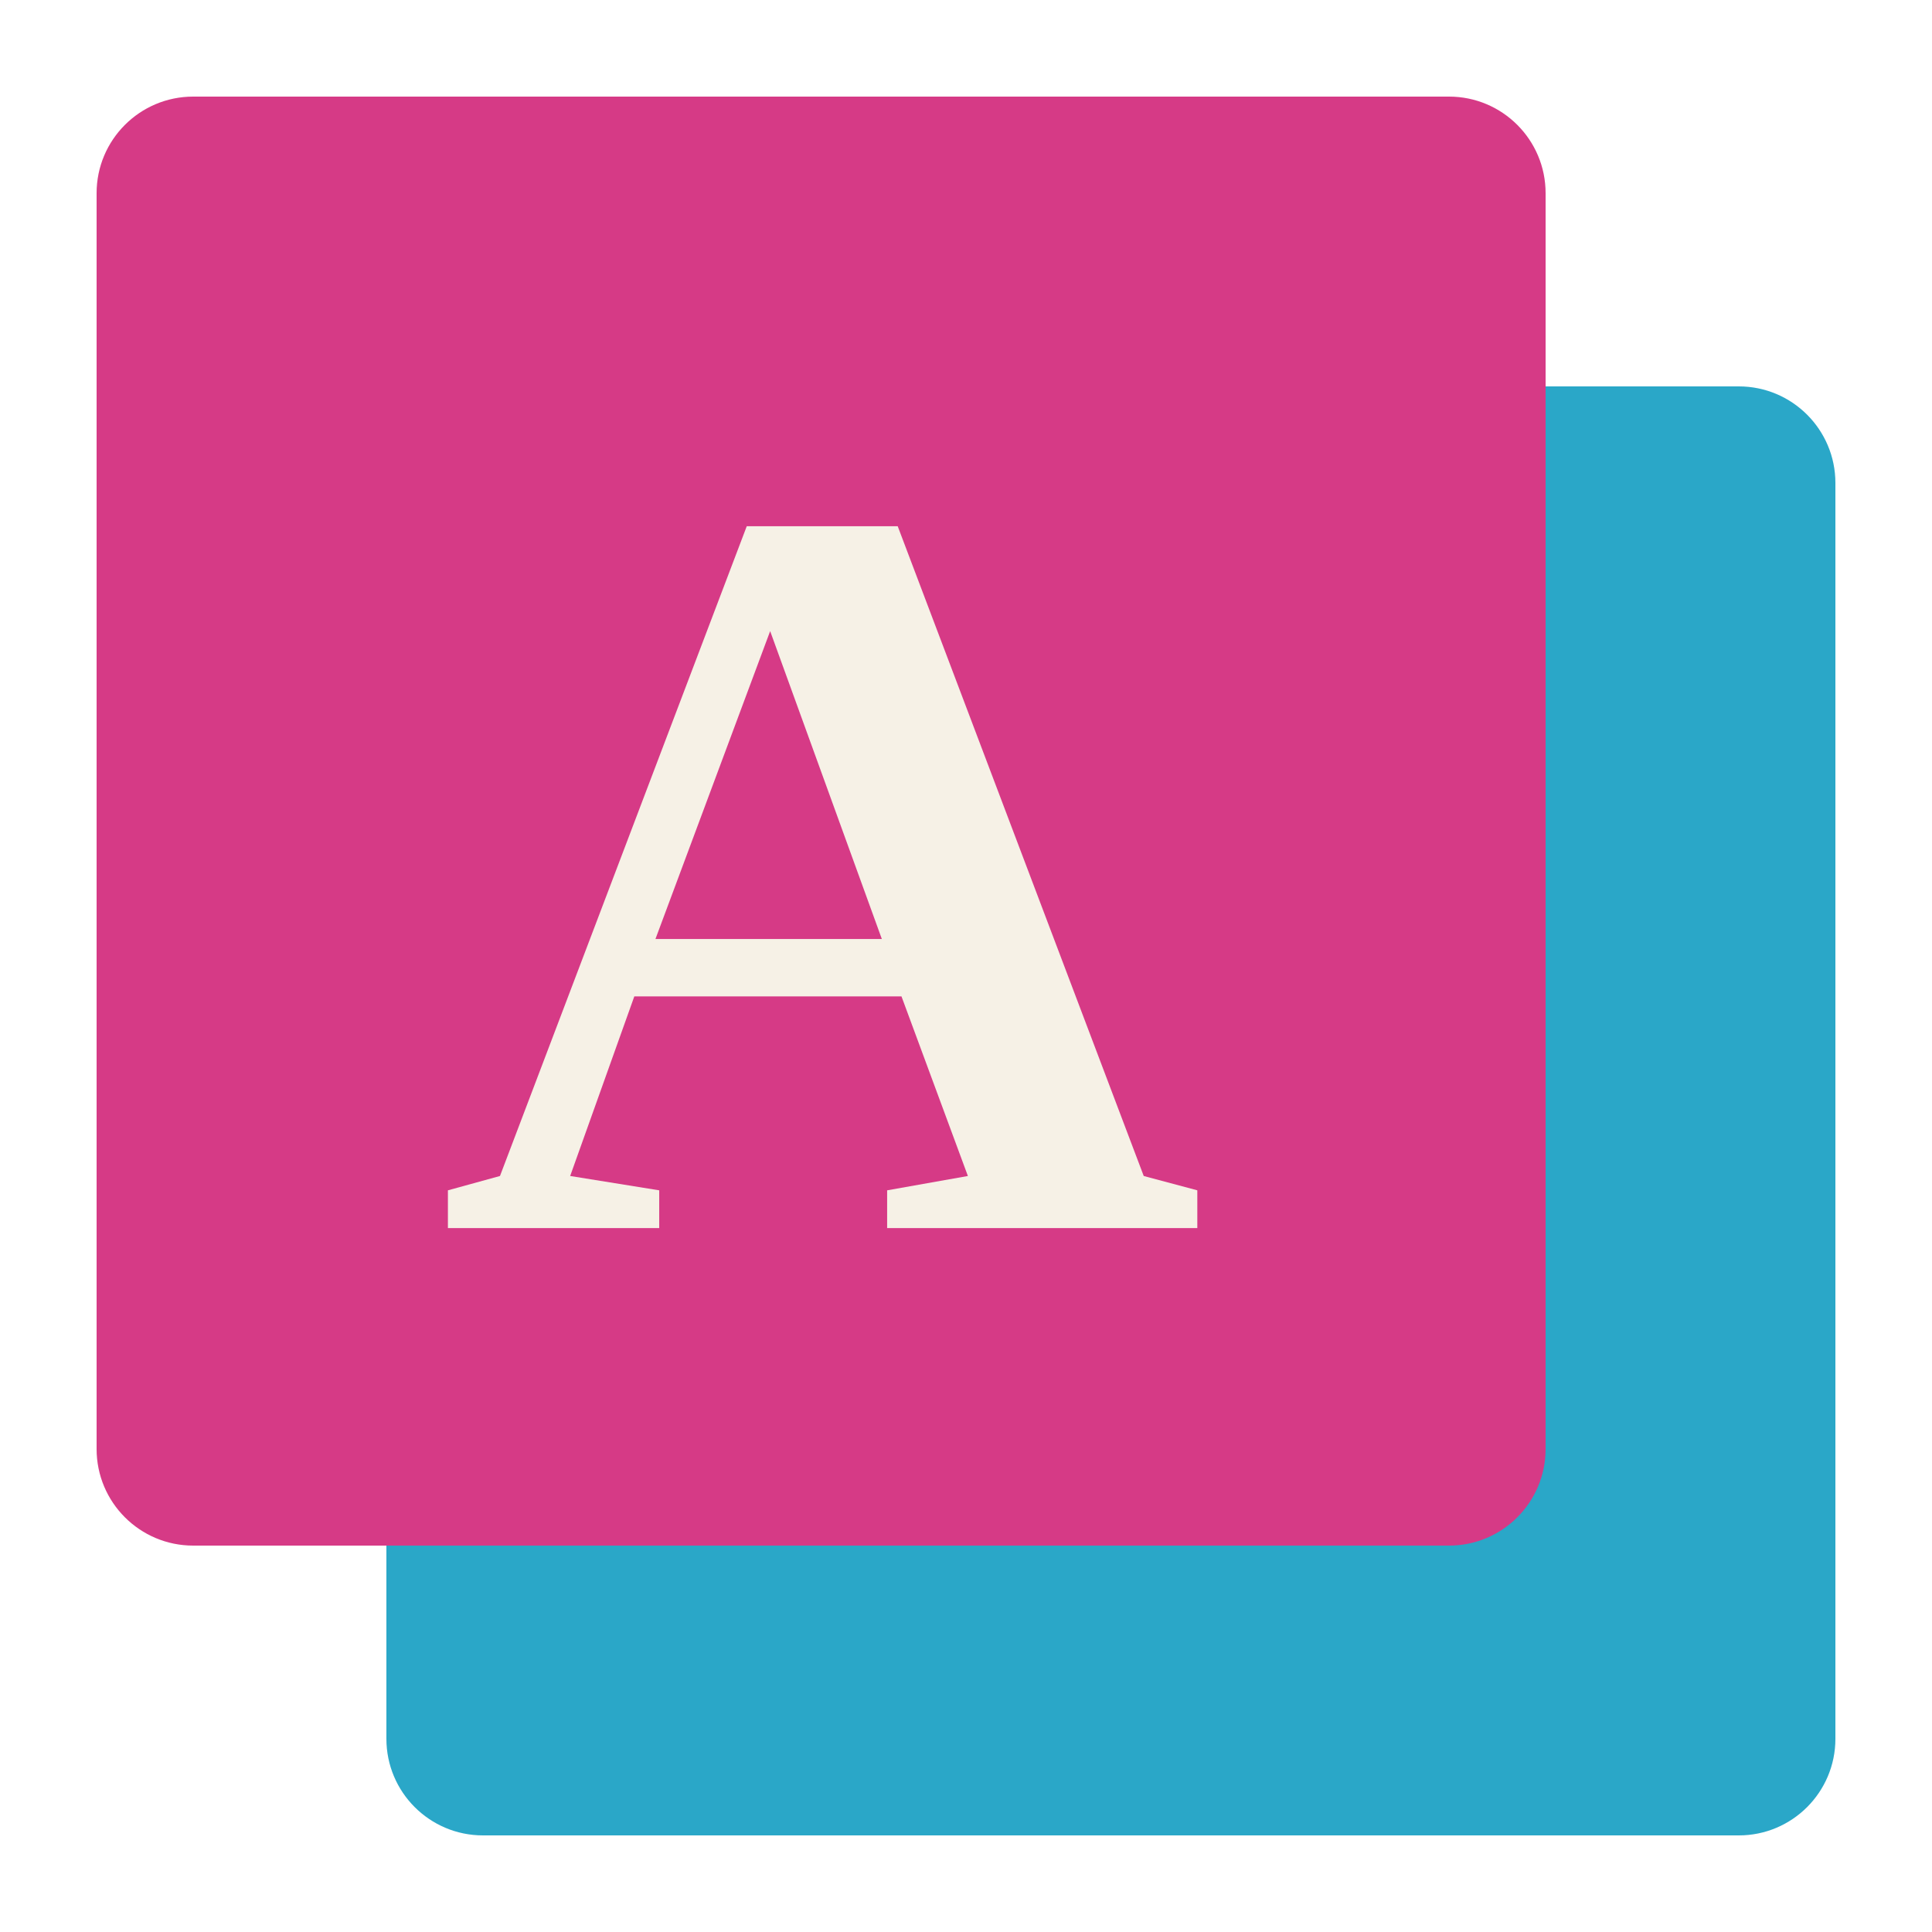
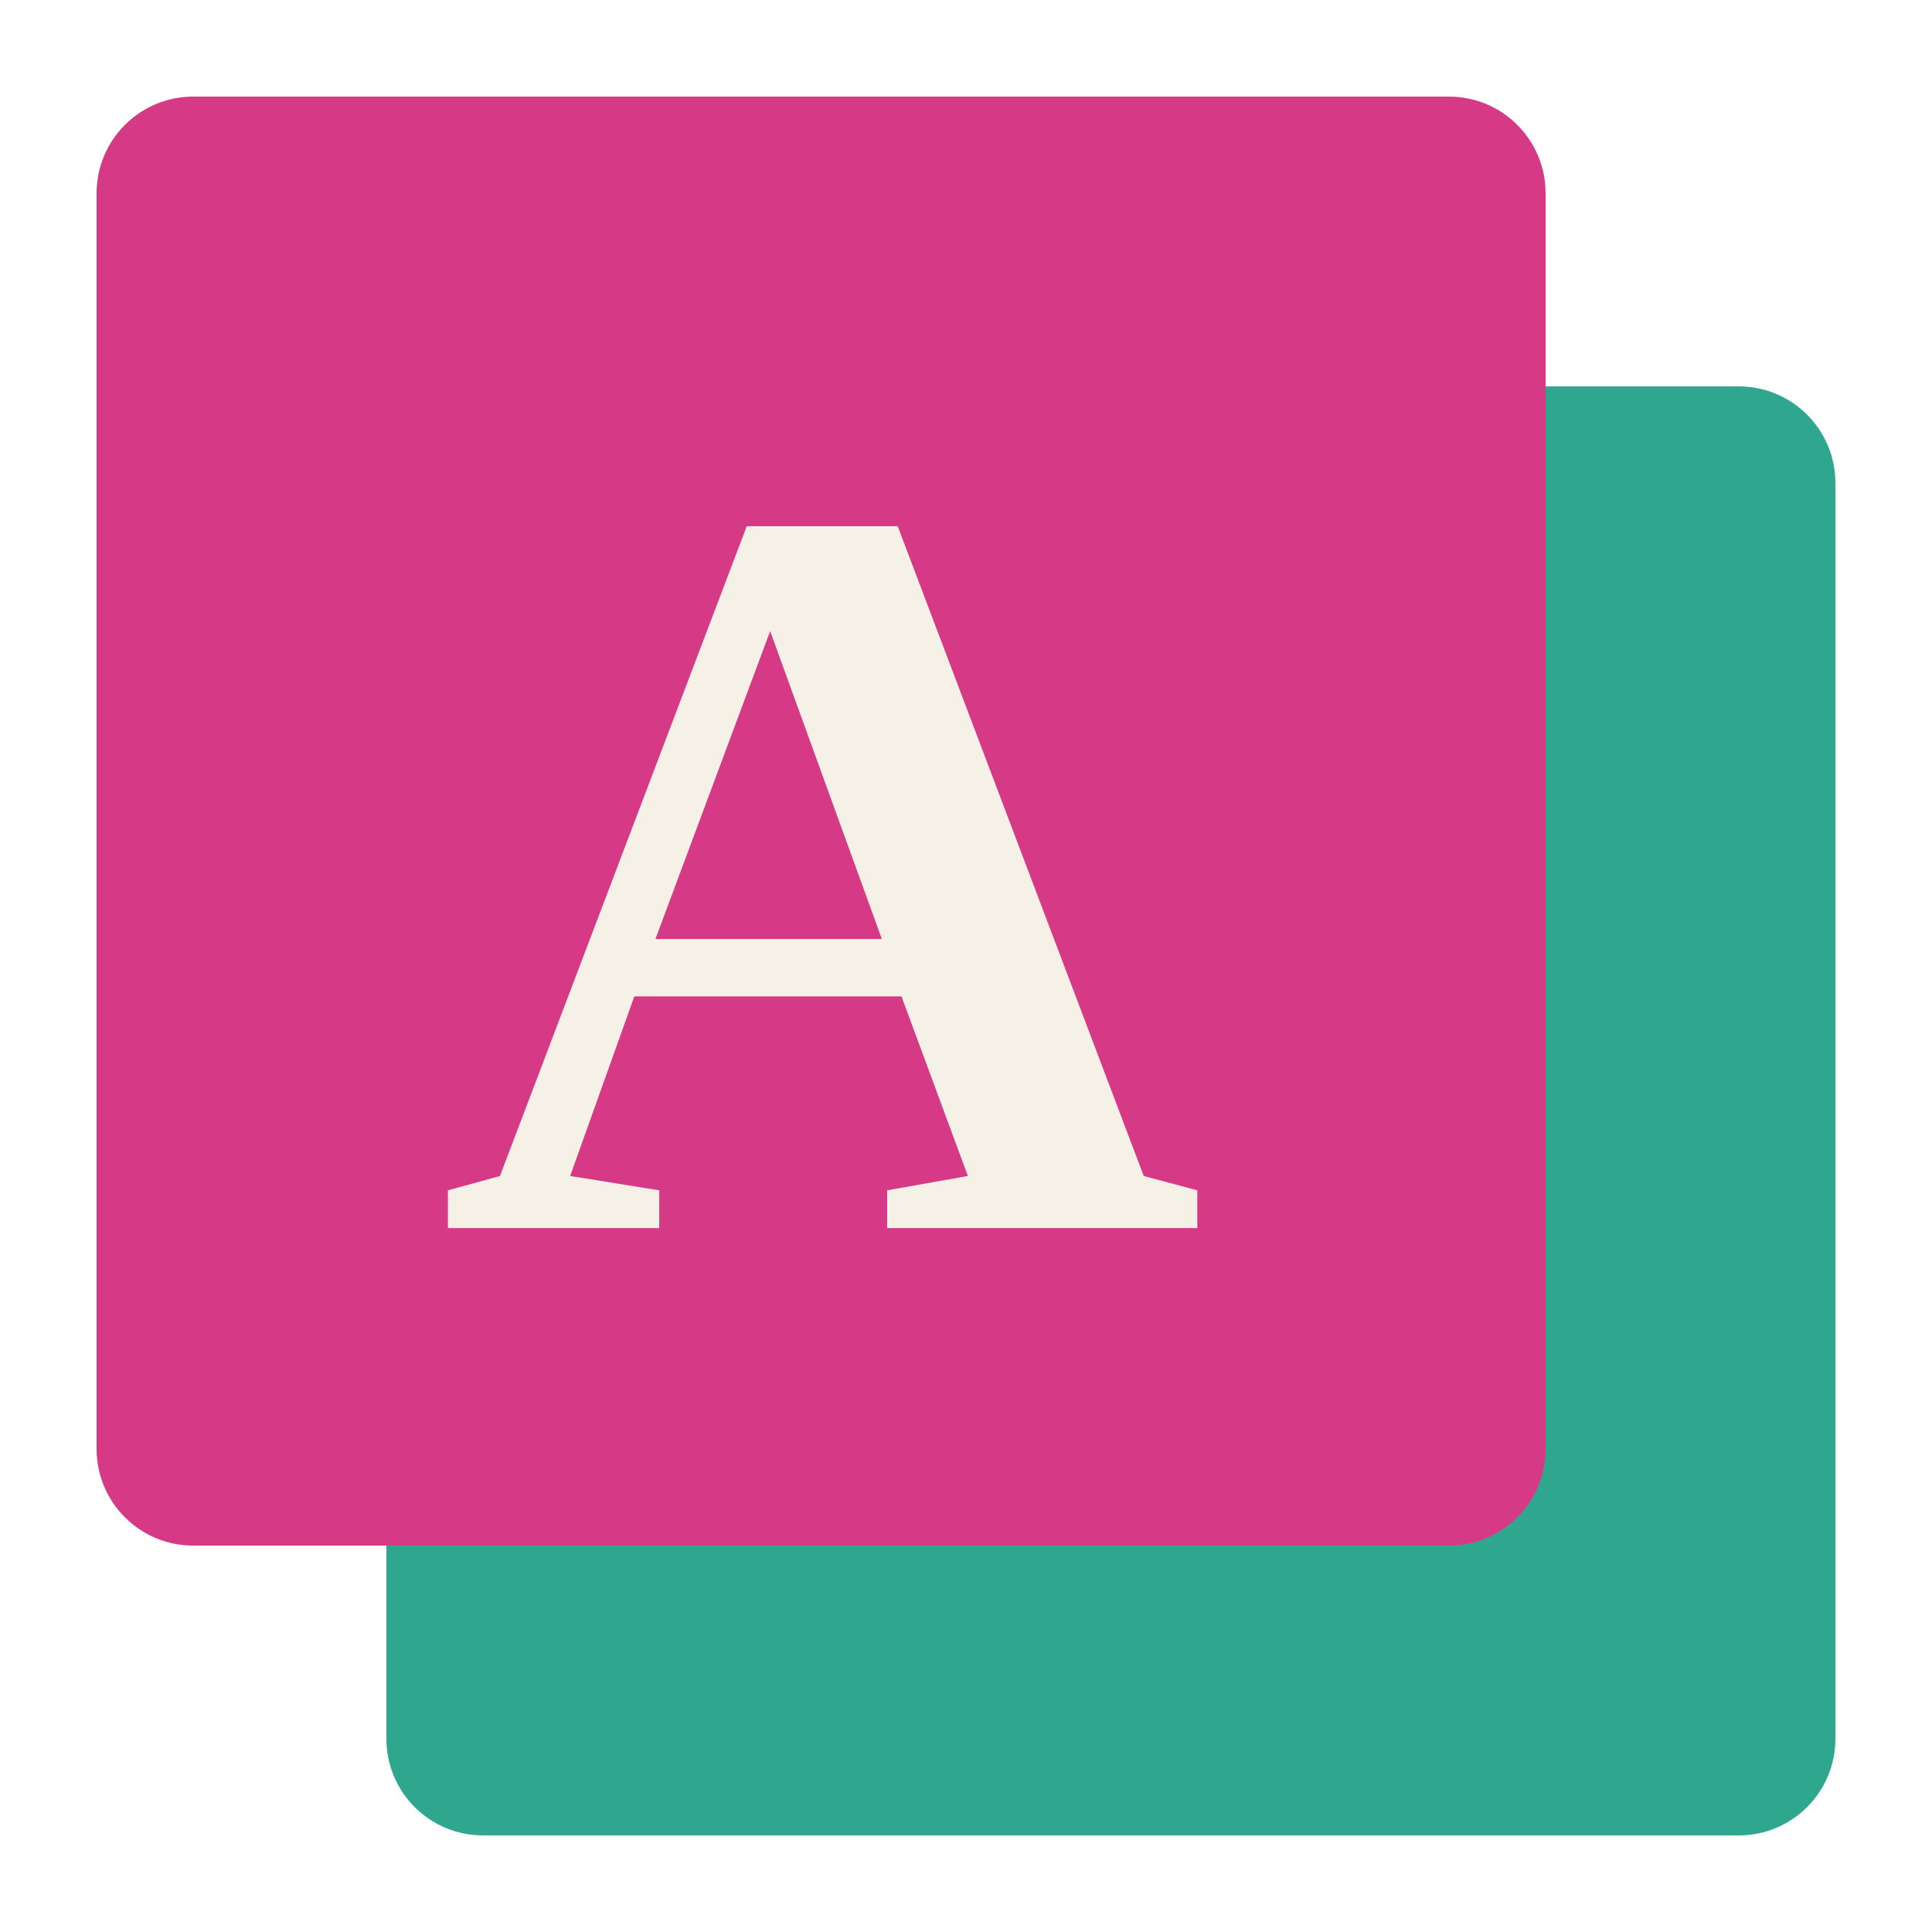
<svg xmlns="http://www.w3.org/2000/svg" viewBox="0 0 40 40">
-   <rect x="8" y="8" width="30" height="30" rx="2" fill="#2AA7C8" />
+   <rect x="8" y="8" width="30" height="30" rx="2" fill="#2FA68E" />
  <rect x="2" y="2" width="30" height="30" rx="2" fill="#D63A86" />
  <text x="17" y="18" text-anchor="middle" dominant-baseline="central" font-family="Georgia, 'Times New Roman', serif" font-weight="700" font-size="22" fill="#F6F1E6">A</text>
</svg>
